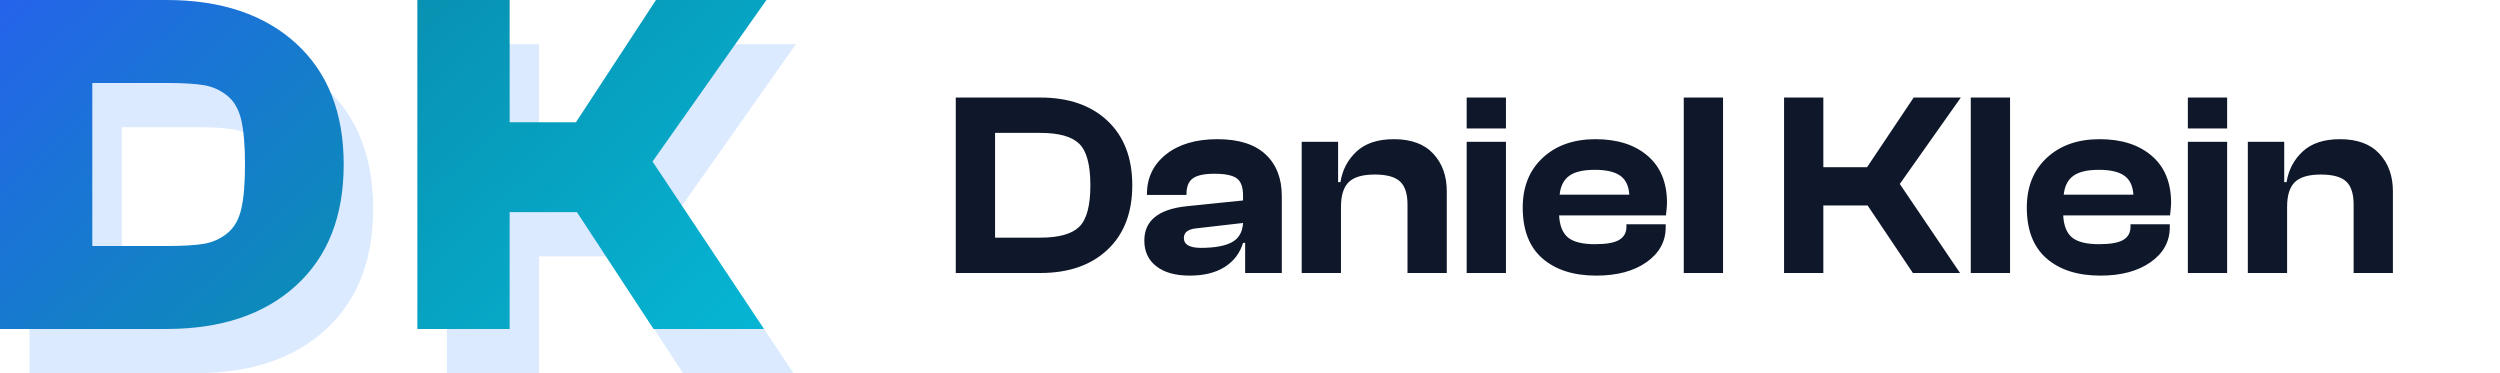
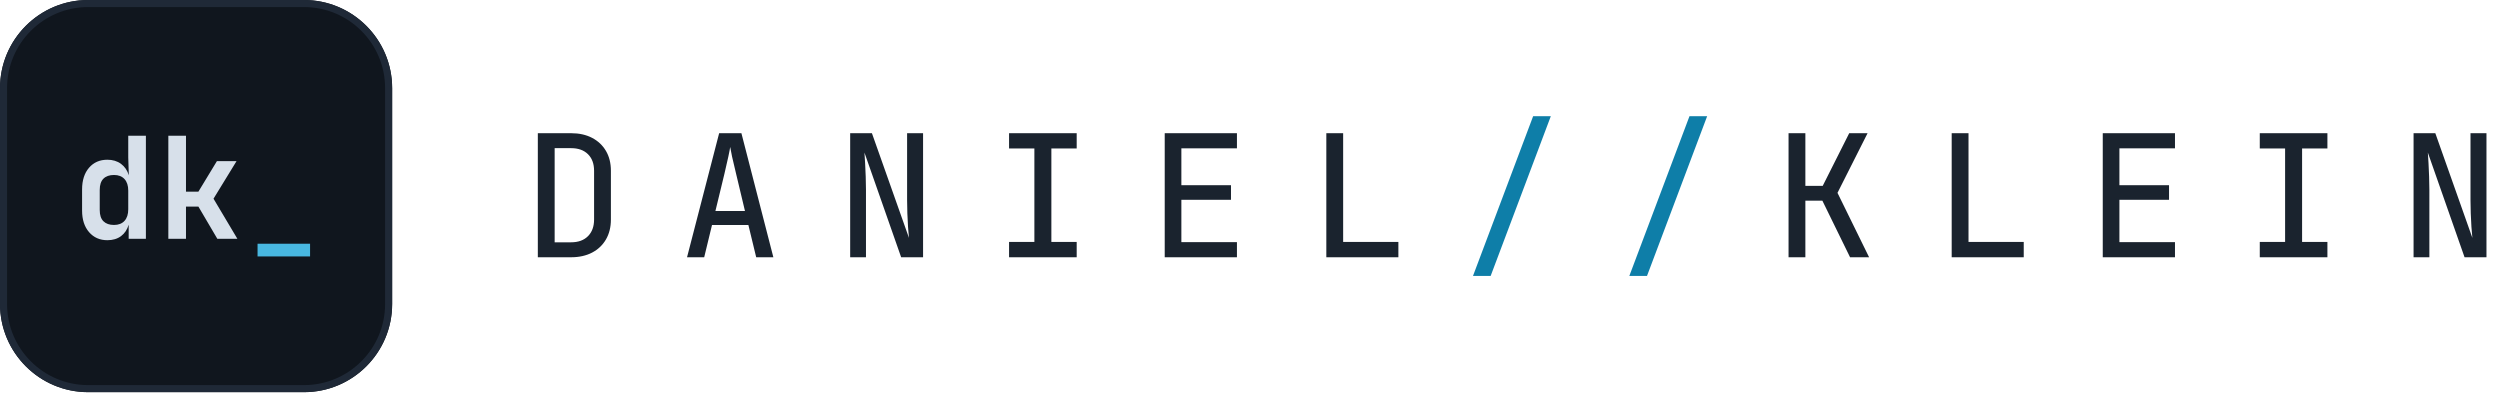
- <svg xmlns="http://www.w3.org/2000/svg" viewBox="0 0 611 91" width="611" height="91">
-   <defs>
-     <linearGradient id="c-d" x1="0" y1="0" x2="1" y2="1">
-       <stop offset="0" stop-color="#2563eb" />
-       <stop offset="1" stop-color="#0891b2" />
-     </linearGradient>
-     <linearGradient id="c-k" x1="0" y1="0" x2="1" y2="1">
-       <stop offset="0" stop-color="#0891b2" />
-       <stop offset="1" stop-color="#06b6d4" />
-     </linearGradient>
-   </defs>
-   <g transform="translate(-4.92,80.40)">
-     <g fill="#dbeafe" transform="translate(7.20,10.80)">
-       <path d="M45.6 0L45.6 0L4.92 0L4.92 -80.4L45.6 -80.4Q65.64 -80.4 77.28 -69.78Q88.92 -59.16 88.92 -40.2Q88.92 -21.24 77.28 -10.62Q65.64 0 45.6 0M45.6 -60.12L45.6 -60.12L27.48 -60.12L27.48 -20.28L45.6 -20.28Q51.6 -20.28 54.78 -20.82Q57.96 -21.36 60.48 -23.4Q63 -25.44 63.9 -29.4Q64.8 -33.36 64.8 -40.2Q64.8 -47.04 63.9 -51Q63 -54.96 60.48 -57Q57.96 -59.04 54.78 -59.58Q51.6 -60.12 45.6 -60.12" />
-       <path d="M129.48 -28.56L129.48 0L106.92 0L106.92 -80.4L129.48 -80.4L129.48 -50.52L145.68 -50.52L165.24 -80.4L192.24 -80.4L164.4 -40.92L191.64 0L164.64 0L145.92 -28.56L129.48 -28.56" />
-     </g>
-     <g>
-       <path fill="url(#c-d)" d="M45.6 0L45.6 0L4.92 0L4.92 -80.4L45.6 -80.4Q65.64 -80.4 77.28 -69.78Q88.92 -59.16 88.92 -40.2Q88.92 -21.24 77.28 -10.62Q65.64 0 45.6 0M45.6 -60.12L45.6 -60.12L27.48 -60.12L27.48 -20.28L45.6 -20.28Q51.6 -20.28 54.78 -20.82Q57.96 -21.36 60.48 -23.4Q63 -25.44 63.9 -29.4Q64.8 -33.36 64.8 -40.2Q64.8 -47.04 63.9 -51Q63 -54.96 60.48 -57Q57.96 -59.04 54.78 -59.58Q51.6 -60.12 45.6 -60.12" />
-       <path fill="url(#c-k)" d="M129.48 -28.56L129.48 0L106.92 0L106.92 -80.4L129.48 -80.4L129.48 -50.52L145.68 -50.52L165.24 -80.4L192.24 -80.4L164.4 -40.92L191.64 0L164.64 0L145.92 -28.56L129.48 -28.56" />
+ <svg xmlns="http://www.w3.org/2000/svg" viewBox="0 0 765 120" width="765" height="120">
+   <defs />
+   <rect width="120" height="120" rx="27.0" fill="#10161e" />
+   <rect x="1.08" y="1.08" width="117.84" height="117.84" rx="25.9" fill="none" stroke="#1f2937" stroke-width="2.16" />
+   <g transform="translate(25.12,41.53)">
+     <g transform="translate(-3.07,31.54)">
+       <g fill="#d7e0ea">
+         <path d="M10.8 0.432L10.8 0.432Q7.344 0.432 5.206 -2.03Q3.067 -4.493 3.067 -8.64L3.067 -8.64L3.067 -15.077Q3.067 -19.267 5.184 -21.73Q7.301 -24.192 10.8 -24.192L10.8 -24.192Q13.262 -24.192 14.969 -22.939Q16.675 -21.686 17.366 -19.44L17.366 -19.44L17.194 -24.883L17.194 -31.536L22.594 -31.536L22.594 0L17.323 0L17.323 -4.32Q16.675 -2.074 14.99 -0.821Q13.306 0.432 10.8 0.432M12.83 -4.234L12.83 -4.234Q14.904 -4.234 16.049 -5.486Q17.194 -6.739 17.194 -9.029L17.194 -9.029L17.194 -14.731Q17.194 -17.021 16.049 -18.274Q14.904 -19.526 12.83 -19.526L12.83 -19.526Q10.757 -19.526 9.612 -18.403Q8.467 -17.28 8.467 -14.947L8.467 -14.947L8.467 -8.813Q8.467 -6.48 9.612 -5.357Q10.757 -4.234 12.83 -4.234M34.862 0L29.462 0L29.462 -31.536L34.862 -31.536L34.862 -14.429L38.664 -14.429L44.323 -23.76L50.328 -23.76L43.286 -12.269L50.587 0L44.453 0L38.664 -9.85L34.862 -9.85L34.862 0" />
+       </g>
+       <rect class="cursor" x="56.76" y="1.51" width="16.07" height="3.89" fill="#48b7e0" />
    </g>
  </g>
-   <g fill="#0f172a" transform="translate(230.52,66.72)">
-     <path d="M23.744 0L23.744 0L3.072 0L3.072 -42.88L23.744 -42.88Q34.112 -42.88 40.16 -37.184Q46.208 -31.488 46.208 -21.44Q46.208 -11.392 40.16 -5.696Q34.112 0 23.744 0M23.744 -34.24L23.744 -34.24L12.672 -34.24L12.672 -8.64L23.744 -8.64Q30.528 -8.64 33.248 -11.296Q35.968 -13.952 35.968 -21.44Q35.968 -28.928 33.248 -31.584Q30.528 -34.24 23.744 -34.24M60.224 0.64L60.224 0.64Q55.04 0.64 52.096 -1.632Q49.152 -3.904 49.152 -7.936L49.152 -7.936Q49.152 -15.232 59.52 -16.32L59.52 -16.32L73.28 -17.728L73.28 -18.944Q73.28 -22.016 71.744 -23.136Q70.208 -24.256 66.304 -24.256L66.304 -24.256Q62.592 -24.256 61.024 -23.136Q59.456 -22.016 59.456 -19.328L59.456 -19.328L59.456 -19.072L49.792 -19.072L49.792 -19.264Q49.792 -25.28 54.464 -28.992Q59.136 -32.704 67.008 -32.704L67.008 -32.704Q74.816 -32.704 78.784 -28.992Q82.752 -25.28 82.752 -18.816L82.752 -18.816L82.752 0L73.792 0L73.792 -7.36L73.28 -7.36Q72.128 -3.584 68.8 -1.472Q65.472 0.64 60.224 0.64M58.816 -8.576L58.816 -8.576Q58.816 -6.144 62.976 -6.144L62.976 -6.144Q68.032 -6.144 70.56 -7.52Q73.088 -8.896 73.28 -12.224L73.28 -12.224L62.144 -10.944Q58.816 -10.688 58.816 -8.576M97.216 -16.192L97.216 0L87.616 0L87.616 -32.064L96.512 -32.064L96.512 -22.208L97.088 -22.208Q97.792 -26.688 101.024 -29.696Q104.256 -32.704 110.144 -32.704L110.144 -32.704Q116.48 -32.704 119.776 -29.152Q123.072 -25.6 123.072 -19.968L123.072 -19.968L123.072 0L113.472 0L113.472 -16.768Q113.472 -20.672 111.648 -22.368Q109.824 -24.064 105.472 -24.064L105.472 -24.064Q100.992 -24.064 99.104 -22.208Q97.216 -20.352 97.216 -16.192L97.216 -16.192M137.536 -42.88L137.536 -35.328L127.936 -35.328L127.936 -42.88L137.536 -42.88M137.536 -32.064L137.536 0L127.936 0L127.936 -32.064L137.536 -32.064M159.616 0.64L159.616 0.64Q151.296 0.64 146.464 -3.552Q141.632 -7.744 141.632 -16L141.632 -16Q141.632 -23.616 146.528 -28.16Q151.424 -32.704 159.424 -32.704Q167.424 -32.704 172.16 -28.64Q176.896 -24.576 176.896 -17.152L176.896 -17.152Q176.896 -16.256 176.64 -14.08L176.64 -14.08L150.528 -14.08Q150.72 -10.304 152.704 -8.672Q154.688 -7.04 159.296 -7.04L159.296 -7.04Q163.456 -7.04 165.216 -8.096Q166.976 -9.152 166.976 -11.264L166.976 -11.264L166.976 -11.904L176.576 -11.904L176.576 -11.2Q176.576 -5.952 171.904 -2.656Q167.232 0.64 159.616 0.64M165.472 -23.776Q163.456 -25.216 159.232 -25.216Q155.008 -25.216 152.992 -23.744Q150.976 -22.272 150.656 -19.136L150.656 -19.136L167.68 -19.136Q167.488 -22.336 165.472 -23.776M190.592 -42.88L190.592 0L180.992 0L180.992 -42.88L190.592 -42.88M215.104 -16.512L215.104 0L205.504 0L205.504 -42.88L215.104 -42.88L215.104 -25.856L225.792 -25.856L237.184 -42.88L248.704 -42.88L233.792 -21.76L248.512 0L236.992 0L225.92 -16.512L215.104 -16.512M260.736 -42.88L260.736 0L251.136 0L251.136 -42.88L260.736 -42.88M282.816 0.64L282.816 0.64Q274.496 0.64 269.664 -3.552Q264.832 -7.744 264.832 -16L264.832 -16Q264.832 -23.616 269.728 -28.16Q274.624 -32.704 282.624 -32.704Q290.624 -32.704 295.36 -28.64Q300.096 -24.576 300.096 -17.152L300.096 -17.152Q300.096 -16.256 299.84 -14.08L299.84 -14.08L273.728 -14.08Q273.92 -10.304 275.904 -8.672Q277.888 -7.04 282.496 -7.04L282.496 -7.04Q286.656 -7.04 288.416 -8.096Q290.176 -9.152 290.176 -11.264L290.176 -11.264L290.176 -11.904L299.776 -11.904L299.776 -11.2Q299.776 -5.952 295.104 -2.656Q290.432 0.64 282.816 0.64M288.672 -23.776Q286.656 -25.216 282.432 -25.216Q278.208 -25.216 276.192 -23.744Q274.176 -22.272 273.856 -19.136L273.856 -19.136L290.88 -19.136Q290.688 -22.336 288.672 -23.776M313.792 -42.88L313.792 -35.328L304.192 -35.328L304.192 -42.88L313.792 -42.88M313.792 -32.064L313.792 0L304.192 0L304.192 -32.064L313.792 -32.064M328.448 -16.192L328.448 0L318.848 0L318.848 -32.064L327.744 -32.064L327.744 -22.208L328.32 -22.208Q329.024 -26.688 332.256 -29.696Q335.488 -32.704 341.376 -32.704L341.376 -32.704Q347.712 -32.704 351.008 -29.152Q354.304 -25.6 354.304 -19.968L354.304 -19.968L354.304 0L344.704 0L344.704 -16.768Q344.704 -20.672 342.88 -22.368Q341.056 -24.064 336.704 -24.064L336.704 -24.064Q332.224 -24.064 330.336 -22.208Q328.448 -20.352 328.448 -16.192L328.448 -16.192" />
+   <g transform="translate(160.00,35.56)">
+     <g transform="translate(0,43.16)">
+       <g fill="#1a232e" transform="translate(0.00,0)">
+         <path d="M14.768 0L4.576 0L4.576 -37.96L14.768 -37.96Q18.46 -37.96 21.19 -36.53Q23.92 -35.1 25.428 -32.526Q26.936 -29.952 26.936 -26.468L26.936 -26.468L26.936 -11.544Q26.936 -8.06 25.428 -5.46Q23.92 -2.86 21.19 -1.43Q18.46 0 14.768 0L14.768 0M9.724 -33.384L9.724 -4.576L14.768 -4.576Q18.044 -4.576 19.916 -6.448Q21.788 -8.32 21.788 -11.544L21.788 -11.544L21.788 -26.468Q21.788 -29.692 19.916 -31.538Q18.044 -33.384 14.768 -33.384L14.768 -33.384L9.724 -33.384M55.484 0L50.232 0L60.06 -37.96L66.872 -37.96L76.648 0L71.396 0L69.004 -9.88L57.876 -9.88L55.484 0M61.672 -25.532L58.916 -14.144L67.964 -14.144L65.26 -25.48Q64.48 -28.6 64.012 -30.784Q63.544 -32.968 63.44 -33.748L63.44 -33.748Q63.336 -32.968 62.868 -30.784Q62.4 -28.6 61.672 -25.532L61.672 -25.532M104.988 0L100.152 0L100.152 -37.96L106.808 -37.96L118.144 -5.928Q117.988 -7.28 117.858 -9.282Q117.728 -11.284 117.65 -13.442Q117.572 -15.6 117.572 -17.524L117.572 -17.524L117.572 -37.96L122.46 -37.96L122.46 0L115.752 0L104.52 -32.032Q104.624 -30.68 104.728 -28.73Q104.832 -26.78 104.91 -24.648Q104.988 -22.516 104.988 -20.644L104.988 -20.644L104.988 0M169.468 0L148.772 0L148.772 -4.68L156.52 -4.68L156.52 -33.28L148.772 -33.28L148.772 -37.96L169.468 -37.96L169.468 -33.28L161.72 -33.28L161.72 -4.68L169.468 -4.68L169.468 0M218.504 0L196.404 0L196.404 -37.96L218.504 -37.96L218.504 -33.332L201.5 -33.332L201.5 -22.048L216.684 -22.048L216.684 -17.576L201.5 -17.576L201.5 -4.628L218.504 -4.628L218.504 0M267.904 0L245.856 0L245.856 -37.96L251.004 -37.96L251.004 -4.68L267.904 -4.68L267.904 0" />
+       </g>
+       <g fill="#0e7ea8" transform="translate(287.04,0)">
+         <path d="M9.1 5.72L3.692 5.72L22.1 -43.16L27.508 -43.16L9.1 5.72M56.94 5.72L51.532 5.72L69.94 -43.16L75.348 -43.16L56.94 5.72" />
+       </g>
+       <g fill="#1a232e" transform="translate(382.72,0)">
+         <path d="M9.724 0L4.576 0L4.576 -37.96L9.724 -37.96L9.724 -21.84L15.028 -21.84L23.14 -37.96L28.756 -37.96L19.552 -19.708L29.224 0L23.4 0L14.924 -17.316L9.724 -17.316L9.724 0M76.544 0L54.496 0L54.496 -37.96L59.644 -37.96L59.644 -4.68L76.544 -4.68L76.544 0M122.824 0L100.724 0L100.724 -37.96L122.824 -37.96L122.824 -33.332L105.82 -33.332L105.82 -22.048L121.004 -22.048L121.004 -17.576L105.82 -17.576L105.82 -4.628L122.824 -4.628L122.824 0M169.468 0L148.772 0L148.772 -4.68L156.52 -4.68L156.52 -33.28L148.772 -33.28L148.772 -37.96L169.468 -37.96L169.468 -33.28L161.72 -33.28L161.72 -4.68L169.468 -4.68L169.468 0M200.668 0L195.832 0L195.832 -37.96L202.488 -37.96L213.824 -5.928Q213.668 -7.28 213.538 -9.282Q213.408 -11.284 213.33 -13.442Q213.252 -15.6 213.252 -17.524L213.252 -17.524L213.252 -37.96L218.14 -37.96L218.14 0L211.432 0L200.2 -32.032Q200.304 -30.68 200.408 -28.73Q200.512 -26.78 200.59 -24.648Q200.668 -22.516 200.668 -20.644L200.668 -20.644L200.668 0" />
+       </g>
+     </g>
  </g>
</svg>
